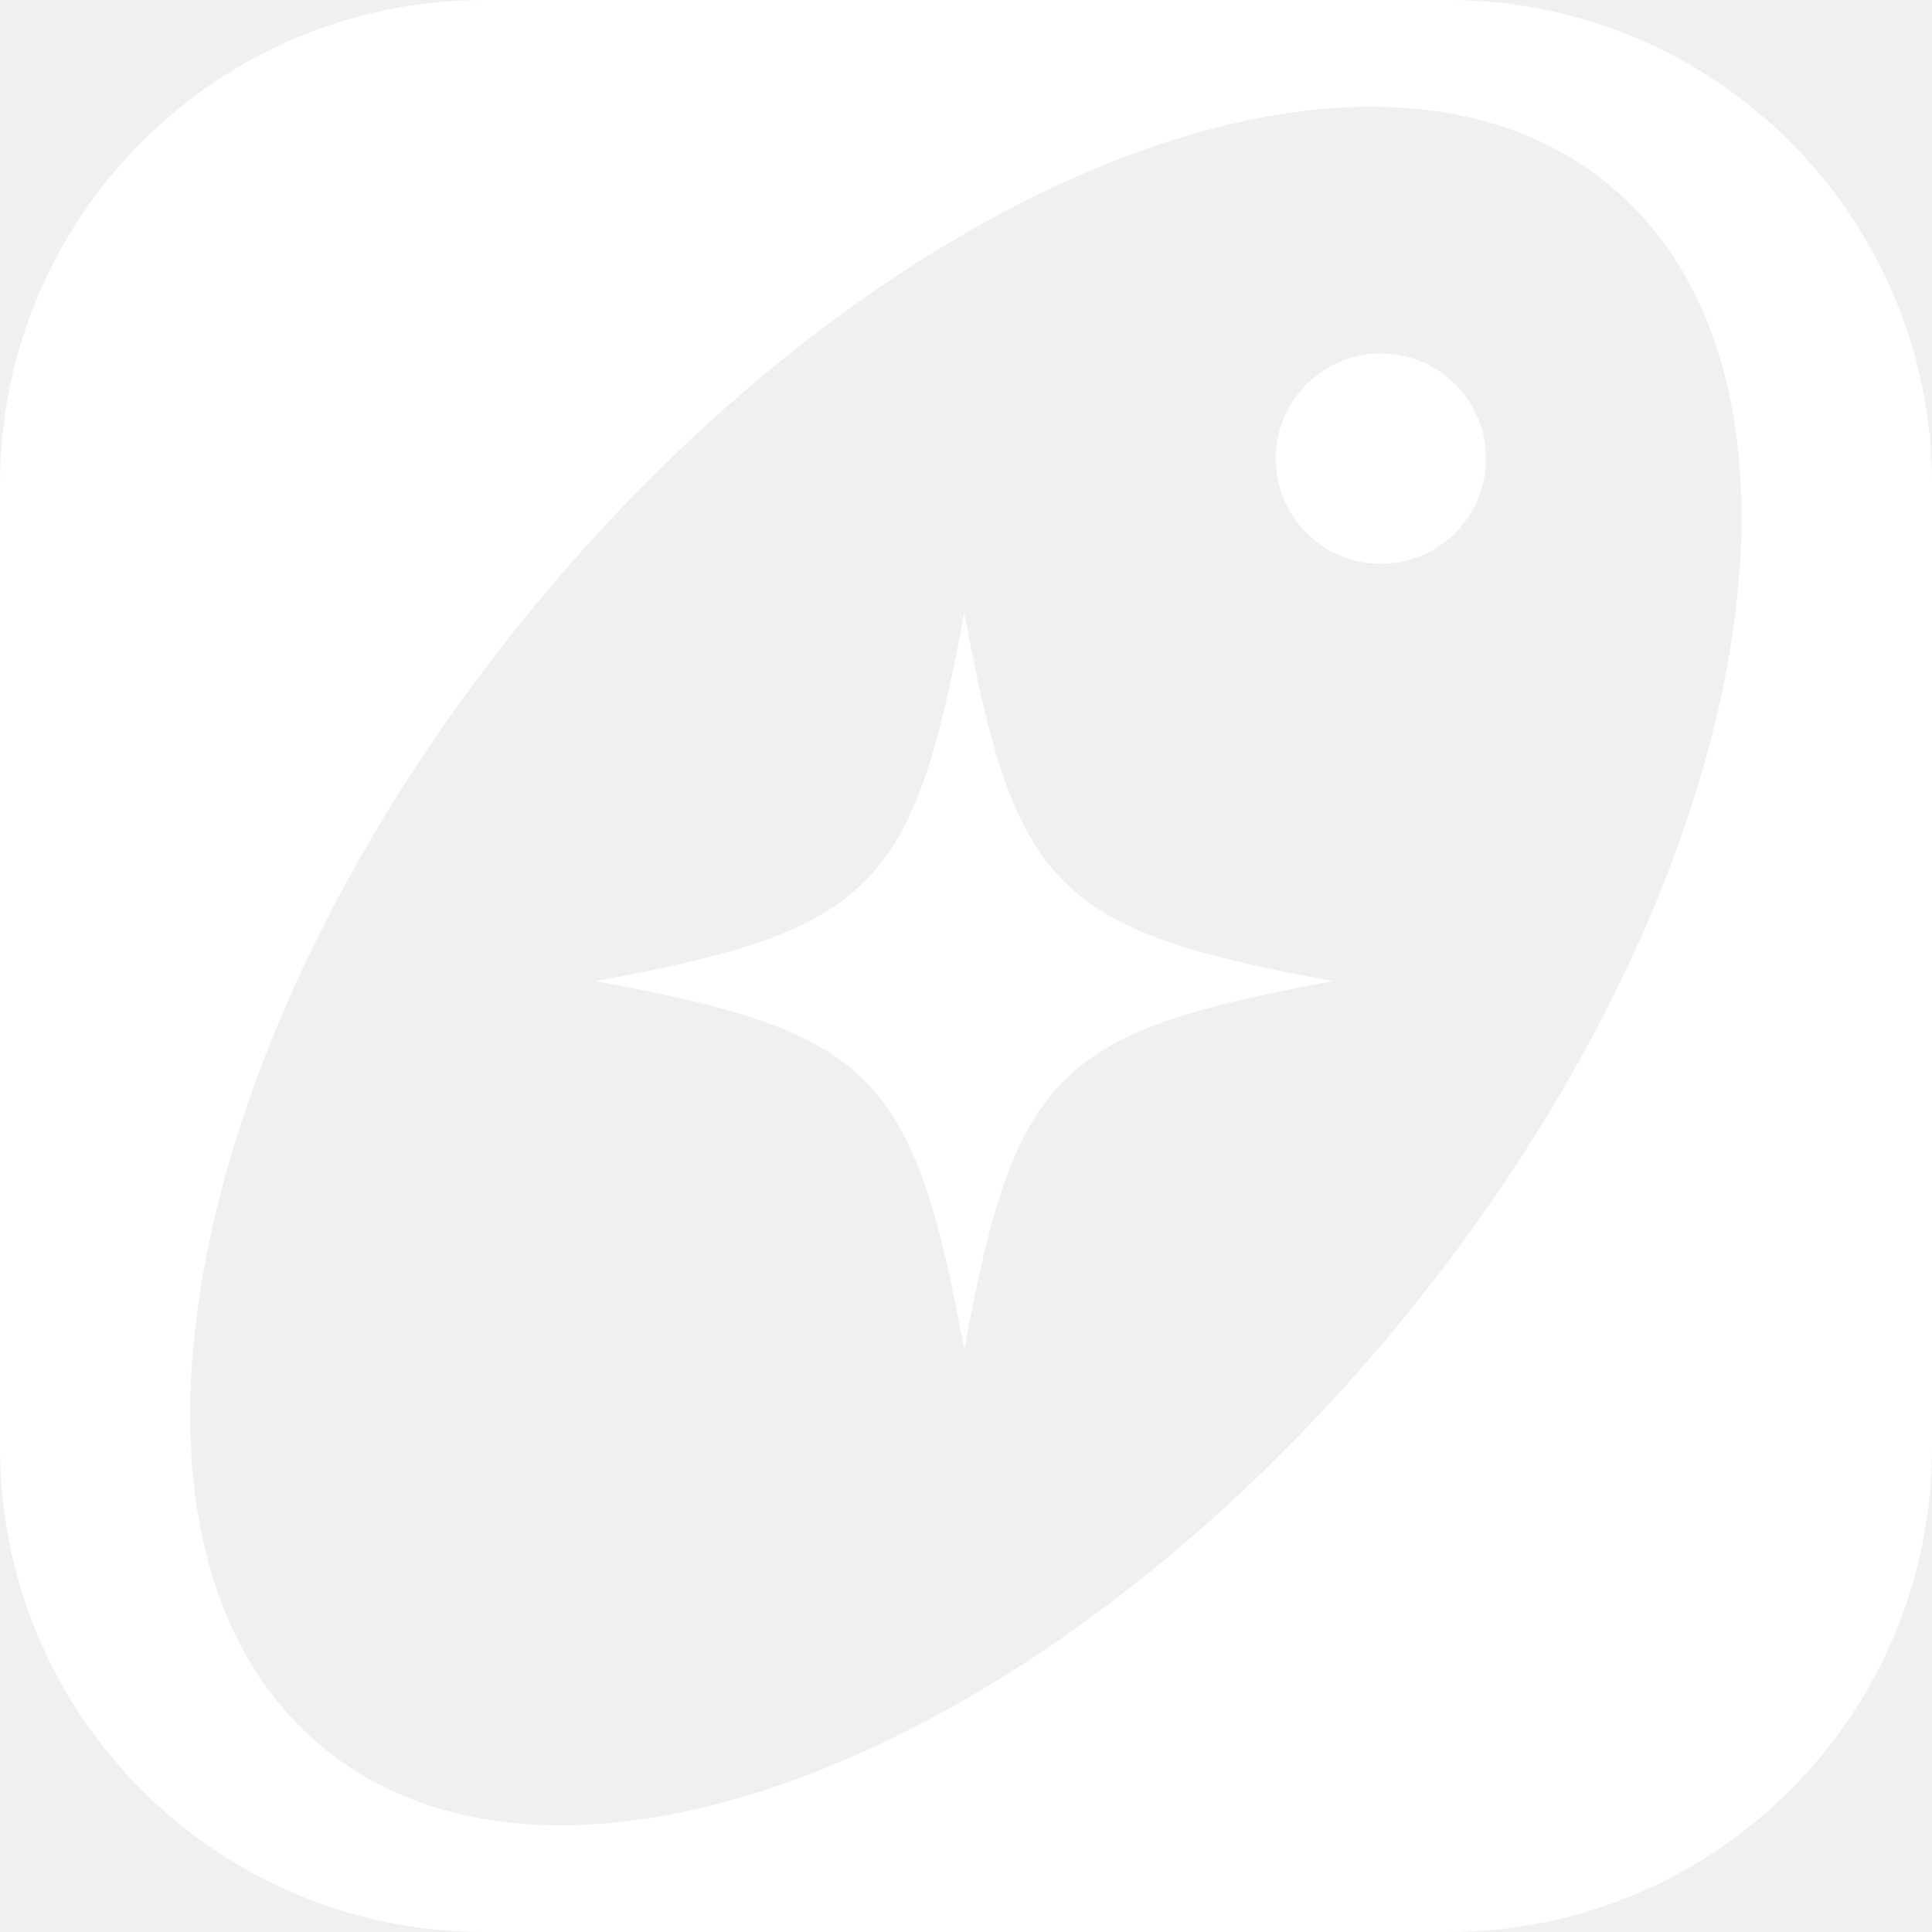
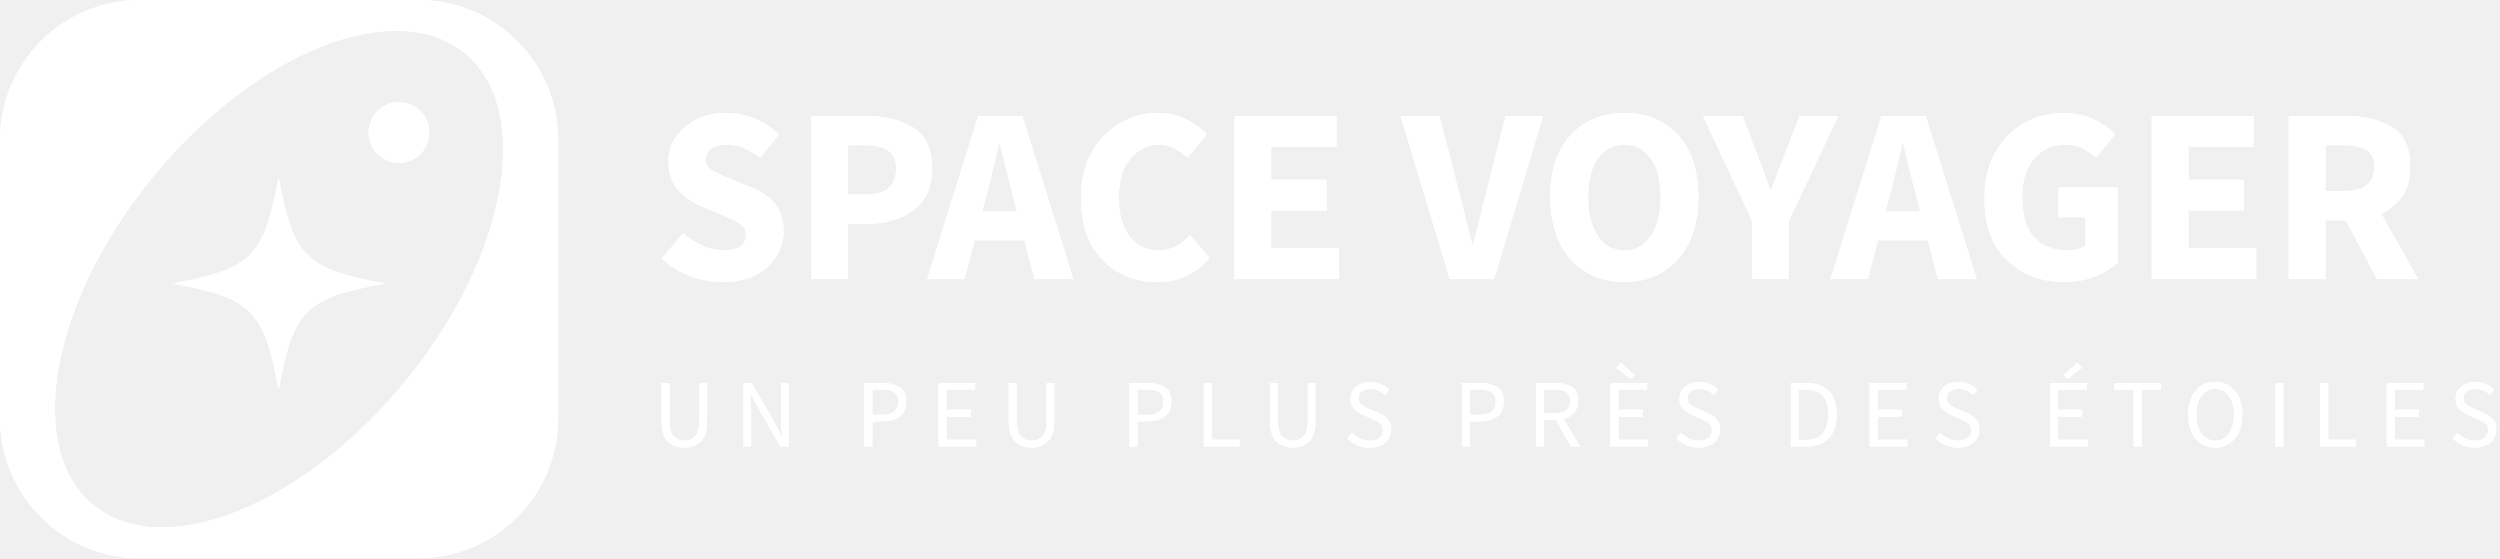
- <svg xmlns="http://www.w3.org/2000/svg" width="790" height="790" viewBox="0 0 790 790" fill="none">
-   <g clip-path="url(#clip0_1_84)">
+ <svg xmlns="http://www.w3.org/2000/svg" width="3538" height="790" viewBox="0 0 3538 790" fill="none">
+   <g clip-path="url(#clip0_1_75)">
+     <path d="M1021.9 399.189C1006.8 399.189 991.696 396.357 976.592 390.693C961.488 385.029 948.154 376.769 936.59 365.913L966.326 330.159C974.586 337.239 983.79 343.021 993.938 347.505C1004.09 351.989 1013.88 354.231 1023.32 354.231C1044.8 354.231 1055.53 346.797 1055.53 331.929C1055.53 324.613 1052.47 319.303 1046.33 315.999C1040.43 312.459 1032.41 308.565 1022.26 304.317L992.168 291.573C980.368 286.853 969.63 279.419 959.954 269.271C950.514 258.887 945.794 245.317 945.794 228.561C945.794 209.445 953.464 193.279 968.804 180.063C984.144 166.611 1003.85 159.885 1027.92 159.885C1041.14 159.885 1054.35 162.481 1067.57 167.673C1080.79 172.865 1092.35 180.417 1102.26 190.329L1075.71 223.251C1068.16 217.351 1060.61 212.867 1053.06 209.799C1045.5 206.495 1037.13 204.843 1027.92 204.843C1018.95 204.843 1011.76 206.731 1006.33 210.507C1001.14 214.047 998.54 219.121 998.54 225.729C998.54 232.809 1001.84 238.119 1008.45 241.659C1015.3 245.199 1023.67 248.975 1033.59 252.987L1063.32 265.023C1077.25 270.687 1088.34 278.475 1096.6 288.387C1104.86 298.299 1108.99 311.397 1108.99 327.681C1108.99 346.797 1101.32 363.553 1085.98 377.949C1070.87 392.109 1049.52 399.189 1021.9 399.189ZM1148.16 394.941V164.133H1227.46C1252.71 164.133 1274.31 169.561 1292.24 180.417C1310.18 191.273 1319.15 210.625 1319.15 238.473C1319.15 265.613 1310.18 285.437 1292.24 297.945C1274.31 310.453 1253.18 316.707 1228.88 316.707H1200.2V394.941H1148.16ZM1200.2 275.289H1225.69C1254.01 275.289 1268.17 263.017 1268.17 238.473C1268.17 226.437 1264.39 217.941 1256.84 212.985C1249.29 208.029 1238.43 205.551 1224.27 205.551H1200.2V275.289ZM1395.57 278.121L1389.91 299.361H1439.12L1433.81 278.121C1430.5 266.557 1427.32 254.285 1424.25 241.305C1421.18 228.325 1418.11 215.817 1415.04 203.781H1413.63C1410.8 216.053 1407.85 228.679 1404.78 241.659C1401.95 254.403 1398.88 266.557 1395.57 278.121ZM1463.9 394.941L1449.74 340.071H1379.29L1365.13 394.941H1312.03L1384.25 164.133H1446.9L1519.12 394.941H1463.9ZM1637.17 399.189C1617.58 399.189 1599.65 394.705 1583.36 385.737C1567.31 376.769 1554.33 363.553 1544.42 346.089C1534.75 328.625 1529.91 306.913 1529.91 280.953C1529.91 255.465 1534.86 233.753 1544.78 215.817C1554.92 197.645 1568.26 183.839 1584.78 174.399C1601.53 164.723 1619.59 159.885 1638.94 159.885C1653.81 159.885 1667.14 162.953 1678.94 169.089C1690.74 174.989 1700.54 181.951 1708.32 189.975L1680.71 223.251C1674.81 217.823 1668.56 213.457 1661.95 210.153C1655.58 206.613 1648.26 204.843 1640 204.843C1624.19 204.843 1610.74 211.451 1599.65 224.667C1588.79 237.883 1583.36 256.055 1583.36 279.183C1583.36 303.019 1588.44 321.545 1598.58 334.761C1608.73 347.741 1622.3 354.231 1639.29 354.231C1648.73 354.231 1657.11 352.225 1664.43 348.213C1671.98 343.965 1678.59 338.773 1684.25 332.637L1711.86 365.205C1692.51 387.861 1667.61 399.189 1637.17 399.189ZM1746.92 394.941V164.133H1891.35V208.029H1798.96V254.403H1877.55V297.945H1798.96V351.045H1894.89V394.941H1746.92ZM2051.73 394.941L1981.99 164.133H2037.22L2064.83 271.749C2068.37 284.257 2071.44 296.529 2074.03 308.565C2076.87 320.601 2080.05 332.991 2083.59 345.735H2085.01C2088.31 332.991 2091.38 320.601 2094.21 308.565C2097.04 296.529 2100.11 284.257 2103.42 271.749L2130.67 164.133H2183.77L2114.39 394.941H2051.73ZM2298.79 399.189C2267.64 399.189 2242.38 388.569 2223.03 367.329C2203.68 345.853 2194 316.235 2194 278.475C2194 240.715 2203.68 211.569 2223.03 191.037C2242.38 170.269 2267.64 159.885 2298.79 159.885C2329.94 159.885 2355.19 170.269 2374.54 191.037C2393.9 211.805 2403.57 240.951 2403.57 278.475C2403.57 316.235 2393.9 345.853 2374.54 367.329C2355.19 388.569 2329.94 399.189 2298.79 399.189ZM2298.79 354.231C2314.6 354.231 2327.11 347.387 2336.31 333.699C2345.52 320.011 2350.12 301.603 2350.12 278.475C2350.12 255.583 2345.52 237.647 2336.31 224.667C2327.11 211.451 2314.6 204.843 2298.79 204.843C2282.98 204.843 2270.47 211.451 2261.26 224.667C2252.06 237.647 2247.46 255.583 2247.46 278.475C2247.46 301.603 2252.06 320.011 2261.26 333.699C2270.47 347.387 2282.98 354.231 2298.79 354.231ZM2479.7 394.941V312.813L2409.97 164.133H2465.9L2486.43 217.233C2489.73 225.965 2492.92 234.461 2495.99 242.721C2499.06 250.745 2502.12 259.241 2505.19 268.209H2506.61C2509.91 259.241 2513.1 250.745 2516.17 242.721C2519.47 234.461 2522.77 225.965 2526.08 217.233L2546.96 164.133H2601.48L2531.74 312.813V394.941H2479.7ZM2673.98 278.121L2668.32 299.361H2717.53L2712.22 278.121C2708.91 266.557 2705.73 254.285 2702.66 241.305C2699.59 228.325 2696.52 215.817 2693.45 203.781H2692.04C2689.21 216.053 2686.26 228.679 2683.19 241.659C2680.36 254.403 2677.29 266.557 2673.98 278.121ZM2742.31 394.941L2728.15 340.071H2657.7L2643.54 394.941H2590.44L2662.66 164.133H2725.31L2797.53 394.941H2742.31ZM2921.24 399.189C2889.62 399.189 2862.83 389.159 2840.89 369.099C2819.17 349.039 2808.32 319.657 2808.32 280.953C2808.32 255.465 2813.39 233.753 2823.54 215.817C2833.69 197.645 2847.26 183.839 2864.25 174.399C2881.48 164.723 2900.36 159.885 2920.89 159.885C2937.41 159.885 2951.69 162.953 2963.72 169.089C2976 175.225 2985.91 182.187 2993.46 189.975L2966.2 223.251C2960.3 218.059 2954.05 213.693 2947.44 210.153C2940.83 206.613 2932.57 204.843 2922.66 204.843C2904.72 204.843 2890.09 211.451 2878.76 224.667C2867.44 237.883 2861.77 256.055 2861.77 279.183C2861.77 303.019 2867.08 321.545 2877.7 334.761C2888.56 347.741 2904.84 354.231 2926.55 354.231C2937.17 354.231 2945.43 351.871 2951.33 347.151V307.503H2913.1V265.023H2997.35V371.223C2989.33 379.011 2978.59 385.619 2965.14 391.047C2951.92 396.475 2937.29 399.189 2921.24 399.189ZM3045.04 394.941V164.133H3189.47V208.029H3097.07V254.403H3175.66V297.945H3097.07V351.045H3193.01V394.941H3045.04ZM3291.01 270.333H3317.92C3346 270.333 3360.04 258.887 3360.04 235.995C3360.04 224.667 3356.39 216.761 3349.07 212.277C3341.99 207.793 3331.61 205.551 3317.92 205.551H3291.01V270.333ZM3291.01 394.941H3238.98V164.133H3322.17C3346.71 164.133 3367.6 169.325 3384.82 179.709C3402.29 189.857 3411.02 208.619 3411.02 235.995C3411.02 252.987 3407.24 266.911 3399.69 277.767C3392.14 288.623 3382.23 296.883 3369.96 302.547L3422.35 394.941H3363.94L3319.69 311.751H3291.01V394.941Z" fill="white" />
+     <path d="M968.451 633.585C959.227 633.585 951.509 630.754 945.298 625.091C939.179 619.337 936.119 609.245 936.119 594.814V542.069H947.49V595.088C947.49 605.957 949.5 613.446 953.518 617.556C957.537 621.575 962.515 623.584 968.451 623.584C974.388 623.584 979.411 621.575 983.521 617.556C987.631 613.446 989.686 605.957 989.686 595.088V542.069H1000.65V594.814C1000.65 609.245 997.587 619.337 991.467 625.091C985.348 630.754 977.676 633.585 968.451 633.585ZM1052.26 631.941V542.069H1064.04L1096.51 598.513L1106.24 617.145H1106.78C1106.51 612.579 1106.19 607.875 1105.82 603.034C1105.55 598.102 1105.41 593.262 1105.41 588.512V542.069H1116.24V631.941H1104.45L1071.85 575.36L1062.12 556.865H1061.57C1061.94 561.432 1062.26 566.09 1062.53 570.839C1062.9 575.497 1063.08 580.201 1063.08 584.95V631.941H1052.26ZM1223.24 631.941V542.069H1248.86C1258.91 542.069 1267.03 544.033 1273.25 547.96C1279.46 551.796 1282.56 558.646 1282.56 568.51C1282.56 577.918 1279.5 584.905 1273.38 589.471C1267.26 594.038 1259.27 596.321 1249.41 596.321H1234.61V631.941H1223.24ZM1234.61 587.005H1248.04C1263.47 587.005 1271.19 580.84 1271.19 568.51C1271.19 562.026 1269.18 557.55 1265.16 555.084C1261.23 552.527 1255.34 551.248 1247.49 551.248H1234.61V587.005ZM1328.26 631.941V542.069H1380.05V551.659H1339.64V579.881H1373.75V589.608H1339.64V622.214H1381.42V631.941H1328.26ZM1459.86 633.585C1450.63 633.585 1442.92 630.754 1436.71 625.091C1430.59 619.337 1427.53 609.245 1427.53 594.814V542.069H1438.9V595.088C1438.9 605.957 1440.91 613.446 1444.93 617.556C1448.94 621.575 1453.92 623.584 1459.86 623.584C1465.8 623.584 1470.82 621.575 1474.93 617.556C1479.04 613.446 1481.09 605.957 1481.09 595.088V542.069H1492.05V594.814C1492.05 609.245 1488.99 619.337 1482.87 625.091C1476.76 630.754 1469.08 633.585 1459.86 633.585ZM1598.52 631.941V542.069H1624.14C1634.18 542.069 1642.31 544.033 1648.52 547.96C1654.73 551.796 1657.84 558.646 1657.84 568.51C1657.84 577.918 1654.78 584.905 1648.66 589.471C1642.54 594.038 1634.55 596.321 1624.69 596.321H1609.89V631.941H1598.52ZM1609.89 587.005H1623.32C1638.75 587.005 1646.47 580.84 1646.47 568.51C1646.47 562.026 1644.46 557.55 1640.44 555.084C1636.51 552.527 1630.62 551.248 1622.77 551.248H1609.89V587.005ZM1703.54 631.941V542.069H1714.91V622.214H1754.23V631.941H1703.54ZM1829.52 633.585C1820.29 633.585 1812.58 630.754 1806.36 625.091C1800.25 619.337 1797.19 609.245 1797.19 594.814V542.069H1808.56V595.088C1808.56 605.957 1810.57 613.446 1814.58 617.556C1818.6 621.575 1823.58 623.584 1829.52 623.584C1835.45 623.584 1840.48 621.575 1844.59 617.556C1848.7 613.446 1850.75 605.957 1850.75 595.088V542.069H1861.71V594.814C1861.71 609.245 1858.65 619.337 1852.53 625.091C1846.41 630.754 1838.74 633.585 1829.52 633.585ZM1938.26 633.585C1931.96 633.585 1926.11 632.398 1920.72 630.023C1915.33 627.557 1910.68 624.315 1906.75 620.296L1913.6 612.35C1916.79 615.73 1920.54 618.47 1924.83 620.57C1929.22 622.58 1933.74 623.584 1938.4 623.584C1944.33 623.584 1948.94 622.26 1952.23 619.611C1955.52 616.871 1957.16 613.309 1957.16 608.925C1957.16 604.359 1955.75 601.071 1952.92 599.061C1950.09 596.961 1946.52 594.951 1942.23 593.033L1929.35 587.416C1925.06 585.681 1920.95 583.032 1917.02 579.47C1913.1 575.908 1911.13 570.839 1911.13 564.263C1911.13 557.413 1913.78 551.751 1919.08 547.275C1924.47 542.709 1931.23 540.425 1939.35 540.425C1944.65 540.425 1949.58 541.476 1954.15 543.576C1958.81 545.586 1962.74 548.234 1965.93 551.522L1959.77 558.92C1957.03 556.272 1953.97 554.217 1950.59 552.755C1947.3 551.203 1943.56 550.426 1939.35 550.426C1934.33 550.426 1930.27 551.614 1927.16 553.988C1924.15 556.363 1922.64 559.56 1922.64 563.578C1922.64 567.871 1924.24 571.068 1927.44 573.168C1930.63 575.269 1934.01 577.05 1937.57 578.511L1950.31 583.991C1955.52 586.275 1959.9 589.197 1963.47 592.759C1967.03 596.23 1968.81 601.299 1968.81 607.966C1968.81 615.09 1966.07 621.164 1960.59 626.187C1955.2 631.119 1947.76 633.585 1938.26 633.585ZM2068.79 631.941V542.069H2094.41C2104.45 542.069 2112.58 544.033 2118.79 547.96C2125 551.796 2128.11 558.646 2128.11 568.51C2128.11 577.918 2125.05 584.905 2118.93 589.471C2112.81 594.038 2104.82 596.321 2094.95 596.321H2080.16V631.941H2068.79ZM2080.16 587.005H2093.58C2109.02 587.005 2116.74 580.84 2116.74 568.51C2116.74 562.026 2114.73 557.55 2110.71 555.084C2106.78 552.527 2100.89 551.248 2093.04 551.248H2080.16V587.005ZM2185.18 584.676H2200.25C2214.77 584.676 2222.04 578.877 2222.04 567.277C2222.04 561.432 2220.16 557.322 2216.42 554.947C2212.67 552.481 2207.29 551.248 2200.25 551.248H2185.18V584.676ZM2185.18 631.941H2173.81V542.069H2201.9C2211.12 542.069 2218.66 543.942 2224.5 547.686C2230.44 551.431 2233.41 557.961 2233.41 567.277C2233.41 574.31 2231.53 579.927 2227.79 584.128C2224.14 588.33 2219.25 591.207 2213.13 592.759L2236.01 631.941H2223.13L2201.49 593.992H2185.18V631.941ZM2279.24 631.941V542.069H2331.02V551.659H2290.61V579.881H2324.72V589.608H2290.61V622.214H2332.39V631.941H2279.24ZM2308.14 536.452L2287.32 520.697L2293.76 513.162L2313.21 530.698L2308.14 536.452ZM2403.84 633.585C2397.54 633.585 2391.7 632.398 2386.31 630.023C2380.92 627.557 2376.26 624.315 2372.33 620.296L2379.18 612.35C2382.38 615.73 2386.13 618.47 2390.42 620.57C2394.8 622.58 2399.32 623.584 2403.98 623.584C2409.92 623.584 2414.53 622.26 2417.82 619.611C2421.11 616.871 2422.75 613.309 2422.75 608.925C2422.75 604.359 2421.33 601.071 2418.5 599.061C2415.67 596.961 2412.11 594.951 2407.82 593.033L2394.94 587.416C2390.65 585.681 2386.54 583.032 2382.61 579.47C2378.68 575.908 2376.72 570.839 2376.72 564.263C2376.72 557.413 2379.37 551.751 2384.66 547.275C2390.05 542.709 2396.81 540.425 2404.94 540.425C2410.24 540.425 2415.17 541.476 2419.74 543.576C2424.39 545.586 2428.32 548.234 2431.52 551.522L2425.35 558.92C2422.61 556.272 2419.55 554.217 2416.17 552.755C2412.89 551.203 2409.14 550.426 2404.94 550.426C2399.92 550.426 2395.85 551.614 2392.75 553.988C2389.73 556.363 2388.23 559.56 2388.23 563.578C2388.23 567.871 2389.82 571.068 2393.02 573.168C2396.22 575.269 2399.6 577.05 2403.16 578.511L2415.9 583.991C2421.11 586.275 2425.49 589.197 2429.05 592.759C2432.61 596.23 2434.4 601.299 2434.4 607.966C2434.4 615.09 2431.66 621.164 2426.18 626.187C2420.79 631.119 2413.34 633.585 2403.84 633.585ZM2534.37 631.941V542.069H2556.84C2570.72 542.069 2581.27 545.951 2588.49 553.714C2595.7 561.386 2599.31 572.346 2599.31 586.594C2599.31 600.934 2595.7 612.076 2588.49 620.022C2581.27 627.968 2570.91 631.941 2557.39 631.941H2534.37ZM2545.74 622.625H2556.02C2566.52 622.625 2574.38 619.474 2579.58 613.172C2584.88 606.87 2587.53 598.011 2587.53 586.594C2587.53 575.269 2584.88 566.592 2579.58 560.564C2574.38 554.445 2566.52 551.385 2556.02 551.385H2545.74V622.625ZM2646.09 631.941V542.069H2697.87V551.659H2657.46V579.881H2691.57V589.608H2657.46V622.214H2699.24V631.941H2646.09ZM2770.69 633.585C2764.39 633.585 2758.55 632.398 2753.16 630.023C2747.77 627.557 2743.11 624.315 2739.18 620.296L2746.03 612.35C2749.23 615.73 2752.98 618.47 2757.27 620.57C2761.65 622.58 2766.17 623.584 2770.83 623.584C2776.77 623.584 2781.38 622.26 2784.67 619.611C2787.96 616.871 2789.6 613.309 2789.6 608.925C2789.6 604.359 2788.18 601.071 2785.35 599.061C2782.52 596.961 2778.96 594.951 2774.67 593.033L2761.79 587.416C2757.5 585.681 2753.39 583.032 2749.46 579.47C2745.53 575.908 2743.57 570.839 2743.57 564.263C2743.57 557.413 2746.22 551.751 2751.51 547.275C2756.9 542.709 2763.66 540.425 2771.79 540.425C2777.09 540.425 2782.02 541.476 2786.59 543.576C2791.24 545.586 2795.17 548.234 2798.37 551.522L2792.2 558.92C2789.46 556.272 2786.4 554.217 2783.02 552.755C2779.74 551.203 2775.99 550.426 2771.79 550.426C2766.77 550.426 2762.7 551.614 2759.6 553.988C2756.58 556.363 2755.08 559.56 2755.08 563.578C2755.08 567.871 2756.67 571.068 2759.87 573.168C2763.07 575.269 2766.45 577.05 2770.01 578.511L2782.75 583.991C2787.96 586.275 2792.34 589.197 2795.9 592.759C2799.46 596.23 2801.24 601.299 2801.24 607.966C2801.24 615.09 2798.5 621.164 2793.02 626.187C2787.64 631.119 2780.19 633.585 2770.69 633.585ZM2901.22 631.941V542.069H2953.01V551.659H2912.59V579.881H2946.71V589.608H2912.59V622.214H2954.38V631.941H2901.22ZM2925.47 536.452L2920.4 530.698L2939.86 513.162L2946.3 520.697L2925.47 536.452ZM3019.53 631.941V551.659H2992.4V542.069H3058.16V551.659H3031.04V631.941H3019.53ZM3134.93 633.585C3123.6 633.585 3114.38 629.384 3107.25 620.981C3100.13 612.487 3096.57 601.025 3096.57 586.594C3096.57 572.255 3100.13 560.975 3107.25 552.755C3114.38 544.535 3123.6 540.425 3134.93 540.425C3146.25 540.425 3155.48 544.535 3162.6 552.755C3169.82 560.975 3173.42 572.255 3173.42 586.594C3173.42 601.025 3169.82 612.487 3162.6 620.981C3155.48 629.384 3146.25 633.585 3134.93 633.585ZM3134.93 623.584C3142.96 623.584 3149.4 620.251 3154.24 613.583C3159.08 606.825 3161.5 597.828 3161.5 586.594C3161.5 575.452 3159.08 566.638 3154.24 560.153C3149.4 553.669 3142.96 550.426 3134.93 550.426C3126.89 550.426 3120.45 553.669 3115.61 560.153C3110.77 566.638 3108.35 575.452 3108.35 586.594C3108.35 597.828 3110.77 606.825 3115.61 613.583C3120.45 620.251 3126.89 623.584 3134.93 623.584ZM3220.18 631.941V542.069H3231.55V631.941H3220.18ZM3283.59 631.941V542.069H3294.96V622.214H3334.28V631.941H3283.59ZM3377.65 631.941V542.069H3429.43V551.659H3389.02V579.881H3423.13V589.608H3389.02V622.214H3430.8V631.941H3377.65ZM3502.25 633.585C3495.95 633.585 3490.1 632.398 3484.72 630.023C3479.33 627.557 3474.67 624.315 3470.74 620.296L3477.59 612.35C3480.79 615.73 3484.53 618.47 3488.83 620.57C3493.21 622.58 3497.73 623.584 3502.39 623.584C3508.33 623.584 3512.94 622.26 3516.23 619.611C3519.51 616.871 3521.16 613.309 3521.16 608.925C3521.16 604.359 3519.74 601.071 3516.91 599.061C3514.08 596.961 3510.52 594.951 3506.23 593.033L3493.35 587.416C3489.05 585.681 3484.94 583.032 3481.02 579.47C3477.09 575.908 3475.13 570.839 3475.13 564.263C3475.13 557.413 3477.77 551.751 3483.07 547.275C3488.46 542.709 3495.22 540.425 3503.35 540.425C3508.65 540.425 3513.58 541.476 3518.14 543.576C3522.8 545.586 3526.73 548.234 3529.93 551.522L3523.76 558.92C3521.02 556.272 3517.96 554.217 3514.58 552.755C3511.29 551.203 3507.55 550.426 3503.35 550.426C3498.32 550.426 3494.26 551.614 3491.16 553.988C3488.14 556.363 3486.63 559.56 3486.63 563.578C3486.63 567.871 3488.23 571.068 3491.43 573.168C3494.63 575.269 3498.01 577.05 3501.57 578.511L3514.31 583.991C3519.51 586.275 3523.9 589.197 3527.46 592.759C3531.02 596.23 3532.8 601.299 3532.8 607.966C3532.8 615.09 3530.06 621.164 3524.58 626.187C3519.19 631.119 3511.75 633.585 3502.25 633.585Z" fill="white" />
+     <path fill-rule="evenodd" clip-rule="evenodd" d="M198 0C88.648 0 0 88.648 0 198V592C0 701.352 88.648 790 198 790H592C701.352 790 790 701.352 790 592V198C790 88.648 701.352 0 592 0H198ZM132.032 714.517C230.007 795.135 427.137 717.438 572.335 540.978C717.533 364.518 755.815 156.115 657.84 75.498C559.866 -5.119 362.735 72.577 217.537 249.037C72.339 425.498 34.057 633.9 132.032 714.517Z" fill="white" />
+     <path d="M544.953 401.187C431.958 421.982 415.087 438.852 394.293 551.847C373.499 438.852 356.628 421.982 243.633 401.187C356.628 380.393 373.499 363.522 394.293 250.527C415.087 363.522 431.958 380.393 544.953 401.187Z" fill="white" />
+     <circle cx="564.633" cy="187.527" r="43" fill="white" />
+     <path d="M1021.9 399.189C1006.8 399.189 991.696 396.357 976.592 390.693C961.488 385.029 948.154 376.769 936.59 365.913L966.326 330.159C974.586 337.239 983.79 343.021 993.938 347.505C1004.09 351.989 1013.88 354.231 1023.32 354.231C1044.8 354.231 1055.53 346.797 1055.53 331.929C1055.53 324.613 1052.47 319.303 1046.33 315.999C1040.43 312.459 1032.41 308.565 1022.26 304.317L992.168 291.573C980.368 286.853 969.63 279.419 959.954 269.271C950.514 258.887 945.794 245.317 945.794 228.561C945.794 209.445 953.464 193.279 968.804 180.063C984.144 166.611 1003.85 159.885 1027.92 159.885C1041.14 159.885 1054.35 162.481 1067.57 167.673C1080.79 172.865 1092.35 180.417 1102.26 190.329L1075.71 223.251C1068.16 217.351 1060.61 212.867 1053.06 209.799C1045.5 206.495 1037.13 204.843 1027.92 204.843C1018.95 204.843 1011.76 206.731 1006.33 210.507C1001.14 214.047 998.54 219.121 998.54 225.729C998.54 232.809 1001.84 238.119 1008.45 241.659C1015.3 245.199 1023.67 248.975 1033.59 252.987L1063.32 265.023C1077.25 270.687 1088.34 278.475 1096.6 288.387C1104.86 298.299 1108.99 311.397 1108.99 327.681C1108.99 346.797 1101.32 363.553 1085.98 377.949C1070.87 392.109 1049.52 399.189 1021.9 399.189ZM1148.16 394.941V164.133H1227.46C1252.71 164.133 1274.31 169.561 1292.24 180.417C1310.18 191.273 1319.15 210.625 1319.15 238.473C1319.15 265.613 1310.18 285.437 1292.24 297.945C1274.31 310.453 1253.18 316.707 1228.88 316.707H1200.2V394.941H1148.16ZM1200.2 275.289H1225.69C1254.01 275.289 1268.17 263.017 1268.17 238.473C1268.17 226.437 1264.39 217.941 1256.84 212.985C1249.29 208.029 1238.43 205.551 1224.27 205.551H1200.2V275.289ZM1395.57 278.121L1389.91 299.361H1439.12L1433.81 278.121C1430.5 266.557 1427.32 254.285 1424.25 241.305C1421.18 228.325 1418.11 215.817 1415.04 203.781H1413.63C1410.8 216.053 1407.85 228.679 1404.78 241.659C1401.95 254.403 1398.88 266.557 1395.57 278.121ZM1463.9 394.941L1449.74 340.071H1379.29L1365.13 394.941H1312.03L1384.25 164.133H1446.9L1519.12 394.941H1463.9ZM1637.17 399.189C1617.58 399.189 1599.65 394.705 1583.36 385.737C1567.31 376.769 1554.33 363.553 1544.42 346.089C1534.75 328.625 1529.91 306.913 1529.91 280.953C1529.91 255.465 1534.86 233.753 1544.78 215.817C1554.92 197.645 1568.26 183.839 1584.78 174.399C1601.53 164.723 1619.59 159.885 1638.94 159.885C1653.81 159.885 1667.14 162.953 1678.94 169.089C1690.74 174.989 1700.54 181.951 1708.32 189.975L1680.71 223.251C1674.81 217.823 1668.56 213.457 1661.95 210.153C1655.58 206.613 1648.26 204.843 1640 204.843C1624.19 204.843 1610.74 211.451 1599.65 224.667C1588.79 237.883 1583.36 256.055 1583.36 279.183C1583.36 303.019 1588.44 321.545 1598.58 334.761C1608.73 347.741 1622.3 354.231 1639.29 354.231C1648.73 354.231 1657.11 352.225 1664.43 348.213C1671.98 343.965 1678.59 338.773 1684.25 332.637L1711.86 365.205C1692.51 387.861 1667.61 399.189 1637.17 399.189ZM1746.92 394.941V164.133H1891.35V208.029H1798.96V254.403H1877.55V297.945H1798.96V351.045H1894.89V394.941H1746.92ZM2051.73 394.941L1981.99 164.133H2037.22L2064.83 271.749C2068.37 284.257 2071.44 296.529 2074.03 308.565C2076.87 320.601 2080.05 332.991 2083.59 345.735H2085.01C2088.31 332.991 2091.38 320.601 2094.21 308.565C2097.04 296.529 2100.11 284.257 2103.42 271.749L2130.67 164.133H2183.77L2114.39 394.941H2051.73ZM2298.79 399.189C2267.64 399.189 2242.38 388.569 2223.03 367.329C2203.68 345.853 2194 316.235 2194 278.475C2194 240.715 2203.68 211.569 2223.03 191.037C2242.38 170.269 2267.64 159.885 2298.79 159.885C2329.94 159.885 2355.19 170.269 2374.54 191.037C2393.9 211.805 2403.57 240.951 2403.57 278.475C2403.57 316.235 2393.9 345.853 2374.54 367.329C2355.19 388.569 2329.94 399.189 2298.79 399.189ZM2298.79 354.231C2314.6 354.231 2327.11 347.387 2336.31 333.699C2345.52 320.011 2350.12 301.603 2350.12 278.475C2350.12 255.583 2345.52 237.647 2336.31 224.667C2327.11 211.451 2314.6 204.843 2298.79 204.843C2282.98 204.843 2270.47 211.451 2261.26 224.667C2252.06 237.647 2247.46 255.583 2247.46 278.475C2247.46 301.603 2252.06 320.011 2261.26 333.699C2270.47 347.387 2282.98 354.231 2298.79 354.231ZM2479.7 394.941V312.813L2409.97 164.133H2465.9L2486.43 217.233C2489.73 225.965 2492.92 234.461 2495.99 242.721C2499.06 250.745 2502.12 259.241 2505.19 268.209H2506.61C2509.91 259.241 2513.1 250.745 2516.17 242.721C2519.47 234.461 2522.77 225.965 2526.08 217.233L2546.96 164.133H2601.48L2531.74 312.813V394.941H2479.7ZM2673.98 278.121L2668.32 299.361H2717.53L2712.22 278.121C2708.91 266.557 2705.73 254.285 2702.66 241.305C2699.59 228.325 2696.52 215.817 2693.45 203.781H2692.04C2689.21 216.053 2686.26 228.679 2683.19 241.659C2680.36 254.403 2677.29 266.557 2673.98 278.121ZM2742.31 394.941L2728.15 340.071H2657.7L2643.54 394.941H2590.44L2662.66 164.133H2725.31L2797.53 394.941H2742.31ZM2921.24 399.189C2889.62 399.189 2862.83 389.159 2840.89 369.099C2819.17 349.039 2808.32 319.657 2808.32 280.953C2808.32 255.465 2813.39 233.753 2823.54 215.817C2833.69 197.645 2847.26 183.839 2864.25 174.399C2881.48 164.723 2900.36 159.885 2920.89 159.885C2937.41 159.885 2951.69 162.953 2963.72 169.089C2976 175.225 2985.91 182.187 2993.46 189.975L2966.2 223.251C2960.3 218.059 2954.05 213.693 2947.44 210.153C2940.83 206.613 2932.57 204.843 2922.66 204.843C2904.72 204.843 2890.09 211.451 2878.76 224.667C2867.44 237.883 2861.77 256.055 2861.77 279.183C2861.77 303.019 2867.08 321.545 2877.7 334.761C2888.56 347.741 2904.84 354.231 2926.55 354.231C2937.17 354.231 2945.43 351.871 2951.33 347.151V307.503H2913.1V265.023H2997.35V371.223C2989.33 379.011 2978.59 385.619 2965.14 391.047C2951.92 396.475 2937.29 399.189 2921.24 399.189ZM3045.04 394.941V164.133H3189.47V208.029H3097.07V254.403H3175.66V297.945H3097.07V351.045H3193.01V394.941H3045.04ZM3291.01 270.333H3317.92C3346 270.333 3360.04 258.887 3360.04 235.995C3360.04 224.667 3356.39 216.761 3349.07 212.277C3341.99 207.793 3331.61 205.551 3317.92 205.551H3291.01V270.333ZM3291.01 394.941H3238.98V164.133H3322.17C3346.71 164.133 3367.6 169.325 3384.82 179.709C3402.29 189.857 3411.02 208.619 3411.02 235.995C3411.02 252.987 3407.24 266.911 3399.69 277.767C3392.14 288.623 3382.23 296.883 3369.96 302.547L3422.35 394.941H3363.94L3319.69 311.751H3291.01V394.941Z" fill="white" />
+     <path d="M968.451 633.585C959.227 633.585 951.509 630.754 945.298 625.091C939.179 619.337 936.119 609.245 936.119 594.814V542.069H947.49V595.088C947.49 605.957 949.5 613.446 953.518 617.556C957.537 621.575 962.515 623.584 968.451 623.584C974.388 623.584 979.411 621.575 983.521 617.556C987.631 613.446 989.686 605.957 989.686 595.088V542.069H1000.65V594.814C1000.65 609.245 997.587 619.337 991.467 625.091C985.348 630.754 977.676 633.585 968.451 633.585ZM1052.26 631.941V542.069H1064.04L1096.51 598.513L1106.24 617.145H1106.78C1106.51 612.579 1106.19 607.875 1105.82 603.034C1105.55 598.102 1105.41 593.262 1105.41 588.512V542.069H1116.24V631.941H1104.45L1071.85 575.36L1062.12 556.865H1061.57C1061.94 561.432 1062.26 566.09 1062.53 570.839C1062.9 575.497 1063.08 580.201 1063.08 584.95V631.941H1052.26ZM1223.24 631.941V542.069H1248.86C1258.91 542.069 1267.03 544.033 1273.25 547.96C1279.46 551.796 1282.56 558.646 1282.56 568.51C1282.56 577.918 1279.5 584.905 1273.38 589.471C1267.26 594.038 1259.27 596.321 1249.41 596.321H1234.61V631.941H1223.24ZM1234.61 587.005H1248.04C1263.47 587.005 1271.19 580.84 1271.19 568.51C1271.19 562.026 1269.18 557.55 1265.16 555.084C1261.23 552.527 1255.34 551.248 1247.49 551.248H1234.61V587.005ZM1328.26 631.941V542.069H1380.05V551.659H1339.64V579.881H1373.75V589.608H1339.64V622.214H1381.42V631.941H1328.26ZM1459.86 633.585C1450.63 633.585 1442.92 630.754 1436.71 625.091C1430.59 619.337 1427.53 609.245 1427.53 594.814V542.069H1438.9V595.088C1438.9 605.957 1440.91 613.446 1444.93 617.556C1448.94 621.575 1453.92 623.584 1459.86 623.584C1465.8 623.584 1470.82 621.575 1474.93 617.556C1479.04 613.446 1481.09 605.957 1481.09 595.088V542.069H1492.05V594.814C1492.05 609.245 1488.99 619.337 1482.87 625.091C1476.76 630.754 1469.08 633.585 1459.86 633.585ZM1598.52 631.941V542.069H1624.14C1634.18 542.069 1642.31 544.033 1648.52 547.96C1654.73 551.796 1657.84 558.646 1657.84 568.51C1657.84 577.918 1654.78 584.905 1648.66 589.471C1642.54 594.038 1634.55 596.321 1624.69 596.321H1609.89V631.941H1598.52ZM1609.89 587.005H1623.32C1638.75 587.005 1646.47 580.84 1646.47 568.51C1646.47 562.026 1644.46 557.55 1640.44 555.084C1636.51 552.527 1630.62 551.248 1622.77 551.248H1609.89V587.005ZM1703.54 631.941V542.069H1714.91V622.214H1754.23V631.941H1703.54ZM1829.52 633.585C1820.29 633.585 1812.58 630.754 1806.36 625.091C1800.25 619.337 1797.19 609.245 1797.19 594.814V542.069H1808.56V595.088C1808.56 605.957 1810.57 613.446 1814.58 617.556C1818.6 621.575 1823.58 623.584 1829.52 623.584C1835.45 623.584 1840.48 621.575 1844.59 617.556C1848.7 613.446 1850.75 605.957 1850.75 595.088V542.069H1861.71V594.814C1861.71 609.245 1858.65 619.337 1852.53 625.091C1846.41 630.754 1838.74 633.585 1829.52 633.585ZM1938.26 633.585C1931.96 633.585 1926.11 632.398 1920.72 630.023C1915.33 627.557 1910.68 624.315 1906.75 620.296L1913.6 612.35C1916.79 615.73 1920.54 618.47 1924.83 620.57C1929.22 622.58 1933.74 623.584 1938.4 623.584C1944.33 623.584 1948.94 622.26 1952.23 619.611C1955.52 616.871 1957.16 613.309 1957.16 608.925C1957.16 604.359 1955.75 601.071 1952.92 599.061C1950.09 596.961 1946.52 594.951 1942.23 593.033L1929.35 587.416C1925.06 585.681 1920.95 583.032 1917.02 579.47C1913.1 575.908 1911.13 570.839 1911.13 564.263C1911.13 557.413 1913.78 551.751 1919.08 547.275C1924.47 542.709 1931.23 540.425 1939.35 540.425C1944.65 540.425 1949.58 541.476 1954.15 543.576C1958.81 545.586 1962.74 548.234 1965.93 551.522L1959.77 558.92C1957.03 556.272 1953.97 554.217 1950.59 552.755C1947.3 551.203 1943.56 550.426 1939.35 550.426C1934.33 550.426 1930.27 551.614 1927.16 553.988C1924.15 556.363 1922.64 559.56 1922.64 563.578C1922.64 567.871 1924.24 571.068 1927.44 573.168C1930.63 575.269 1934.01 577.05 1937.57 578.511L1950.31 583.991C1955.52 586.275 1959.9 589.197 1963.47 592.759C1967.03 596.23 1968.81 601.299 1968.81 607.966C1968.81 615.09 1966.07 621.164 1960.59 626.187C1955.2 631.119 1947.76 633.585 1938.26 633.585ZM2068.79 631.941V542.069H2094.41C2104.45 542.069 2112.58 544.033 2118.79 547.96C2125 551.796 2128.11 558.646 2128.11 568.51C2128.11 577.918 2125.05 584.905 2118.93 589.471C2112.81 594.038 2104.82 596.321 2094.95 596.321H2080.16V631.941H2068.79ZM2080.16 587.005H2093.58C2109.02 587.005 2116.74 580.84 2116.74 568.51C2116.74 562.026 2114.73 557.55 2110.71 555.084C2106.78 552.527 2100.89 551.248 2093.04 551.248H2080.16V587.005ZM2185.18 584.676H2200.25C2214.77 584.676 2222.04 578.877 2222.04 567.277C2222.04 561.432 2220.16 557.322 2216.42 554.947C2212.67 552.481 2207.29 551.248 2200.25 551.248H2185.18V584.676ZM2185.18 631.941H2173.81V542.069H2201.9C2211.12 542.069 2218.66 543.942 2224.5 547.686C2230.44 551.431 2233.41 557.961 2233.41 567.277C2233.41 574.31 2231.53 579.927 2227.79 584.128C2224.14 588.33 2219.25 591.207 2213.13 592.759L2236.01 631.941H2223.13L2201.49 593.992H2185.18V631.941ZM2279.24 631.941V542.069H2331.02V551.659H2290.61V579.881H2324.72V589.608H2290.61V622.214H2332.39V631.941H2279.24ZM2308.14 536.452L2287.32 520.697L2293.76 513.162L2313.21 530.698L2308.14 536.452ZM2403.84 633.585C2397.54 633.585 2391.7 632.398 2386.31 630.023C2380.92 627.557 2376.26 624.315 2372.33 620.296L2379.18 612.35C2382.38 615.73 2386.13 618.47 2390.42 620.57C2394.8 622.58 2399.32 623.584 2403.98 623.584C2409.92 623.584 2414.53 622.26 2417.82 619.611C2421.11 616.871 2422.75 613.309 2422.75 608.925C2422.75 604.359 2421.33 601.071 2418.5 599.061C2415.67 596.961 2412.11 594.951 2407.82 593.033L2394.94 587.416C2390.65 585.681 2386.54 583.032 2382.61 579.47C2378.68 575.908 2376.72 570.839 2376.72 564.263C2376.72 557.413 2379.37 551.751 2384.66 547.275C2390.05 542.709 2396.81 540.425 2404.94 540.425C2410.24 540.425 2415.17 541.476 2419.74 543.576C2424.39 545.586 2428.32 548.234 2431.52 551.522L2425.35 558.92C2422.61 556.272 2419.55 554.217 2416.17 552.755C2412.89 551.203 2409.14 550.426 2404.94 550.426C2399.92 550.426 2395.85 551.614 2392.75 553.988C2389.73 556.363 2388.23 559.56 2388.23 563.578C2388.23 567.871 2389.82 571.068 2393.02 573.168C2396.22 575.269 2399.6 577.05 2403.16 578.511L2415.9 583.991C2421.11 586.275 2425.49 589.197 2429.05 592.759C2432.61 596.23 2434.4 601.299 2434.4 607.966C2434.4 615.09 2431.66 621.164 2426.18 626.187C2420.79 631.119 2413.34 633.585 2403.84 633.585ZM2534.37 631.941V542.069H2556.84C2570.72 542.069 2581.27 545.951 2588.49 553.714C2595.7 561.386 2599.31 572.346 2599.31 586.594C2599.31 600.934 2595.7 612.076 2588.49 620.022C2581.27 627.968 2570.91 631.941 2557.39 631.941H2534.37ZM2545.74 622.625H2556.02C2566.52 622.625 2574.38 619.474 2579.58 613.172C2584.88 606.87 2587.53 598.011 2587.53 586.594C2587.53 575.269 2584.88 566.592 2579.58 560.564C2574.38 554.445 2566.52 551.385 2556.02 551.385H2545.74V622.625ZM2646.09 631.941V542.069H2697.87V551.659H2657.46V579.881H2691.57V589.608H2657.46V622.214H2699.24V631.941H2646.09ZM2770.69 633.585C2764.39 633.585 2758.55 632.398 2753.16 630.023C2747.77 627.557 2743.11 624.315 2739.18 620.296L2746.03 612.35C2749.23 615.73 2752.98 618.47 2757.27 620.57C2761.65 622.58 2766.17 623.584 2770.83 623.584C2776.77 623.584 2781.38 622.26 2784.67 619.611C2787.96 616.871 2789.6 613.309 2789.6 608.925C2789.6 604.359 2788.18 601.071 2785.35 599.061C2782.52 596.961 2778.96 594.951 2774.67 593.033L2761.79 587.416C2757.5 585.681 2753.39 583.032 2749.46 579.47C2745.53 575.908 2743.57 570.839 2743.57 564.263C2743.57 557.413 2746.22 551.751 2751.51 547.275C2756.9 542.709 2763.66 540.425 2771.79 540.425C2777.09 540.425 2782.02 541.476 2786.59 543.576C2791.24 545.586 2795.17 548.234 2798.37 551.522L2792.2 558.92C2789.46 556.272 2786.4 554.217 2783.02 552.755C2779.74 551.203 2775.99 550.426 2771.79 550.426C2766.77 550.426 2762.7 551.614 2759.6 553.988C2756.58 556.363 2755.08 559.56 2755.08 563.578C2755.08 567.871 2756.67 571.068 2759.87 573.168C2763.07 575.269 2766.45 577.05 2770.01 578.511L2782.75 583.991C2787.96 586.275 2792.34 589.197 2795.9 592.759C2799.46 596.23 2801.24 601.299 2801.24 607.966C2801.24 615.09 2798.5 621.164 2793.02 626.187C2787.64 631.119 2780.19 633.585 2770.69 633.585ZM2901.22 631.941V542.069H2953.01V551.659H2912.59V579.881H2946.71V589.608H2912.59V622.214H2954.38V631.941H2901.22ZM2925.47 536.452L2920.4 530.698L2939.86 513.162L2946.3 520.697L2925.47 536.452ZM3019.53 631.941V551.659H2992.4V542.069H3058.16V551.659H3031.04V631.941H3019.53ZM3134.93 633.585C3123.6 633.585 3114.38 629.384 3107.25 620.981C3100.13 612.487 3096.57 601.025 3096.57 586.594C3096.57 572.255 3100.13 560.975 3107.25 552.755C3114.38 544.535 3123.6 540.425 3134.93 540.425C3146.25 540.425 3155.48 544.535 3162.6 552.755C3169.82 560.975 3173.42 572.255 3173.42 586.594C3173.42 601.025 3169.82 612.487 3162.6 620.981C3155.48 629.384 3146.25 633.585 3134.93 633.585ZM3134.93 623.584C3142.96 623.584 3149.4 620.251 3154.24 613.583C3159.08 606.825 3161.5 597.828 3161.5 586.594C3161.5 575.452 3159.08 566.638 3154.24 560.153C3149.4 553.669 3142.96 550.426 3134.93 550.426C3126.89 550.426 3120.45 553.669 3115.61 560.153C3110.77 566.638 3108.35 575.452 3108.35 586.594C3108.35 597.828 3110.77 606.825 3115.61 613.583C3120.45 620.251 3126.89 623.584 3134.93 623.584ZM3220.18 631.941V542.069H3231.55V631.941H3220.18ZM3283.59 631.941V542.069H3294.96V622.214H3334.28V631.941H3283.59ZM3377.65 631.941V542.069H3429.43V551.659H3389.02V579.881H3423.13V589.608H3389.02V622.214H3430.8V631.941H3377.65ZM3502.25 633.585C3495.95 633.585 3490.1 632.398 3484.72 630.023C3479.33 627.557 3474.67 624.315 3470.74 620.296L3477.59 612.35C3480.79 615.73 3484.53 618.47 3488.83 620.57C3493.21 622.58 3497.73 623.584 3502.39 623.584C3508.33 623.584 3512.94 622.26 3516.23 619.611C3519.51 616.871 3521.16 613.309 3521.16 608.925C3521.16 604.359 3519.74 601.071 3516.91 599.061C3514.08 596.961 3510.52 594.951 3506.23 593.033L3493.35 587.416C3489.05 585.681 3484.94 583.032 3481.02 579.47C3477.09 575.908 3475.13 570.839 3475.13 564.263C3475.13 557.413 3477.77 551.751 3483.07 547.275C3488.46 542.709 3495.22 540.425 3503.35 540.425C3508.65 540.425 3513.58 541.476 3518.14 543.576C3522.8 545.586 3526.73 548.234 3529.93 551.522L3523.76 558.92C3521.02 556.272 3517.96 554.217 3514.58 552.755C3511.29 551.203 3507.55 550.426 3503.35 550.426C3498.32 550.426 3494.26 551.614 3491.16 553.988C3488.14 556.363 3486.63 559.56 3486.63 563.578C3486.63 567.871 3488.23 571.068 3491.43 573.168C3494.63 575.269 3498.01 577.05 3501.57 578.511L3514.31 583.991C3519.51 586.275 3523.9 589.197 3527.46 592.759C3531.02 596.23 3532.8 601.299 3532.8 607.966C3532.8 615.09 3530.06 621.164 3524.58 626.187C3519.19 631.119 3511.75 633.585 3502.25 633.585Z" fill="white" />
    <path fill-rule="evenodd" clip-rule="evenodd" d="M198 0C88.648 0 0 88.648 0 198V592C0 701.352 88.648 790 198 790H592C701.352 790 790 701.352 790 592V198C790 88.648 701.352 0 592 0H198ZM132.032 714.517C230.007 795.135 427.137 717.438 572.335 540.978C717.533 364.518 755.815 156.115 657.84 75.498C559.866 -5.119 362.735 72.577 217.537 249.037C72.339 425.498 34.057 633.9 132.032 714.517Z" fill="white" />
    <path d="M544.953 401.187C431.958 421.982 415.087 438.852 394.293 551.847C373.499 438.852 356.628 421.982 243.633 401.187C356.628 380.393 373.499 363.522 394.293 250.527C415.087 363.522 431.958 380.393 544.953 401.187Z" fill="white" />
    <circle cx="564.633" cy="187.527" r="43" fill="white" />
  </g>
  <defs>
-     <clipPath id="clip0_1_84">
-       <rect width="790" height="790" fill="white" />
+     <clipPath id="clip0_1_75">
+       <rect width="3538" height="790" fill="white" />
    </clipPath>
  </defs>
</svg>
